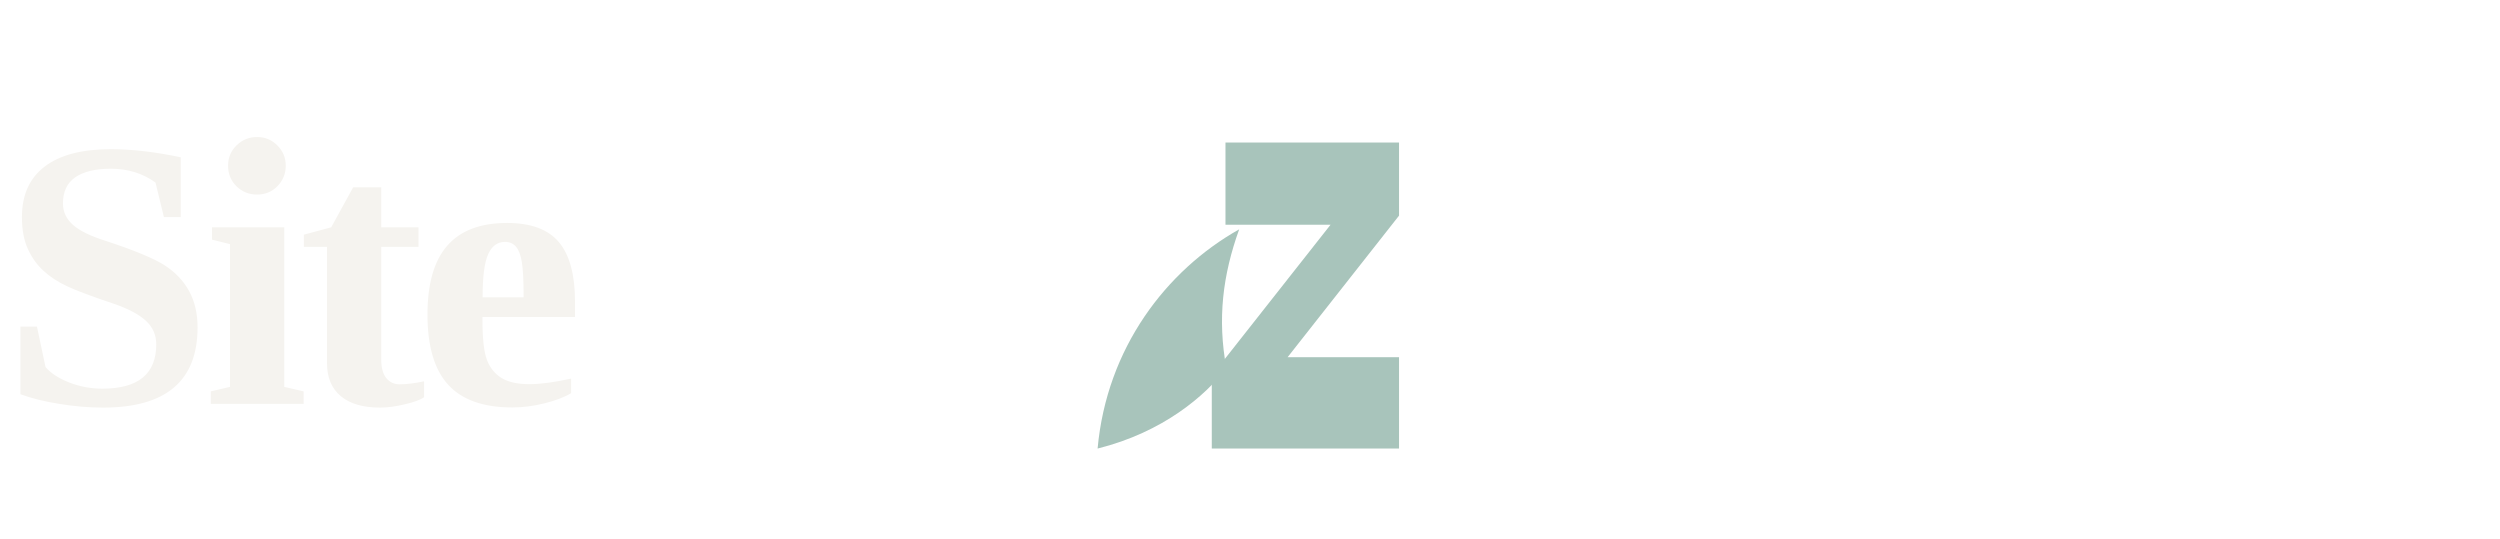
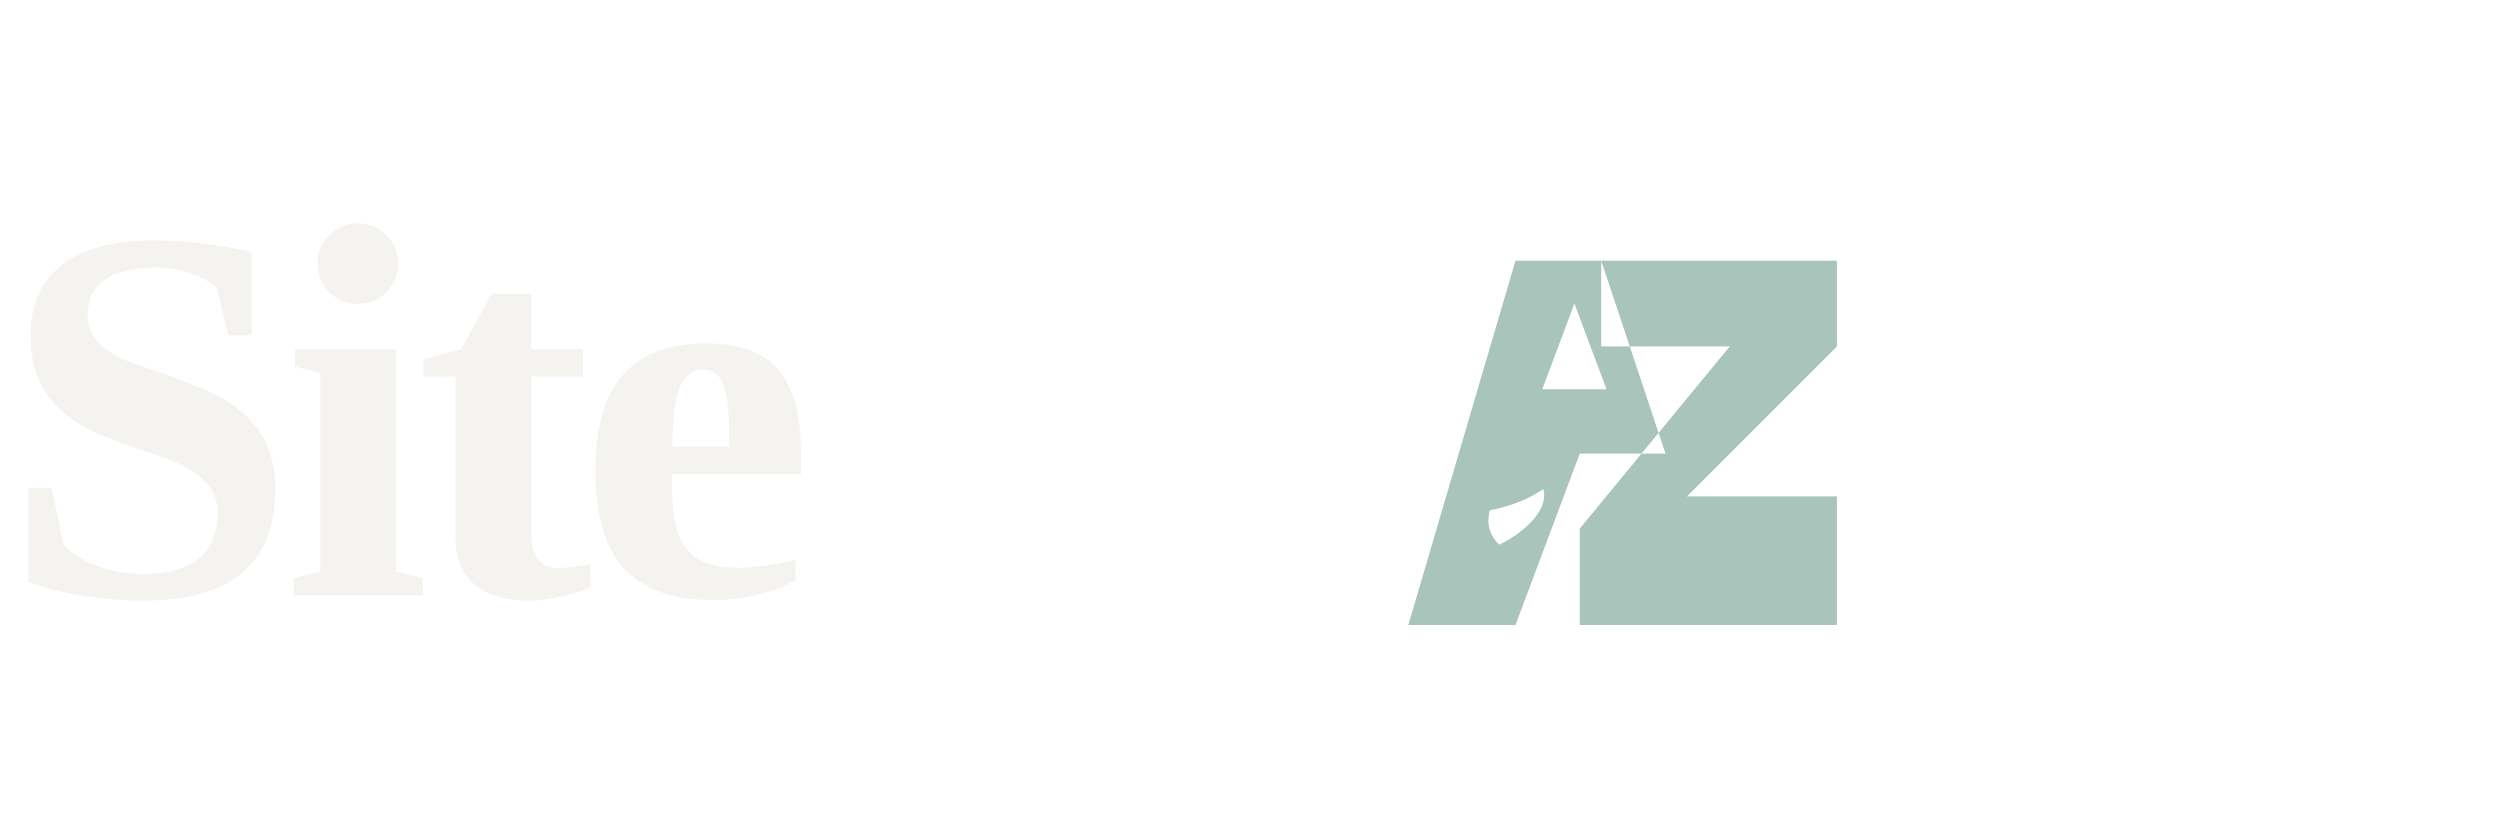
- <svg xmlns="http://www.w3.org/2000/svg" viewBox="0 0 260 56" role="img" aria-label="Site AZ">
-   <text x="0" y="42" font-family="Georgia, 'Times New Roman', Times, serif" font-size="40" font-weight="600" fill="#f5f3ef" letter-spacing="-0.03em">Site</text>
-   <g fill="#a8c4bb" transform="translate(98 2) scale(0.95)">
-     <path d="M17 47c1-11 7.5-19.5 15.5-24-1.8 5-2.4 9.8-1.4 15.2C28.8 41.2 24.2 45.2 17 47z" />
-     <path d="M31 13.5 H50 V21.5 L37.8 37 H50 V47 H29.5 V39 L42.5 22.5 H31 V13.5 Z" />
+ <svg xmlns="http://www.w3.org/2000/svg" viewBox="0 0 168 56" role="img" aria-label="Site AZ">
+   <text x="0" y="40" font-family="Georgia, 'Times New Roman', Times, serif" font-size="36" font-weight="600" fill="#f5f3ef" letter-spacing="-0.03em">Site</text>
+   <g fill="#a8c4bb" fill-rule="evenodd" transform="translate(86 6) scale(0.72)">
+     <path d="       M12 50 L22 50 L28 34 H36 L30 16 H22 L12 50 Z       M24.5 28 L27.5 20 L30.5 28 Z       M30 16 H52 V24 L38 38 H52 V50 H28 V41 L42 24 H30 V16 Z       M20.5 42.5c2.8-1.4 4.6-3.5 4.1-5.2-1.1.8-2.9 1.6-5 2-.4 1.5.2 2.6.9 3.2z     " />
  </g>
</svg>
